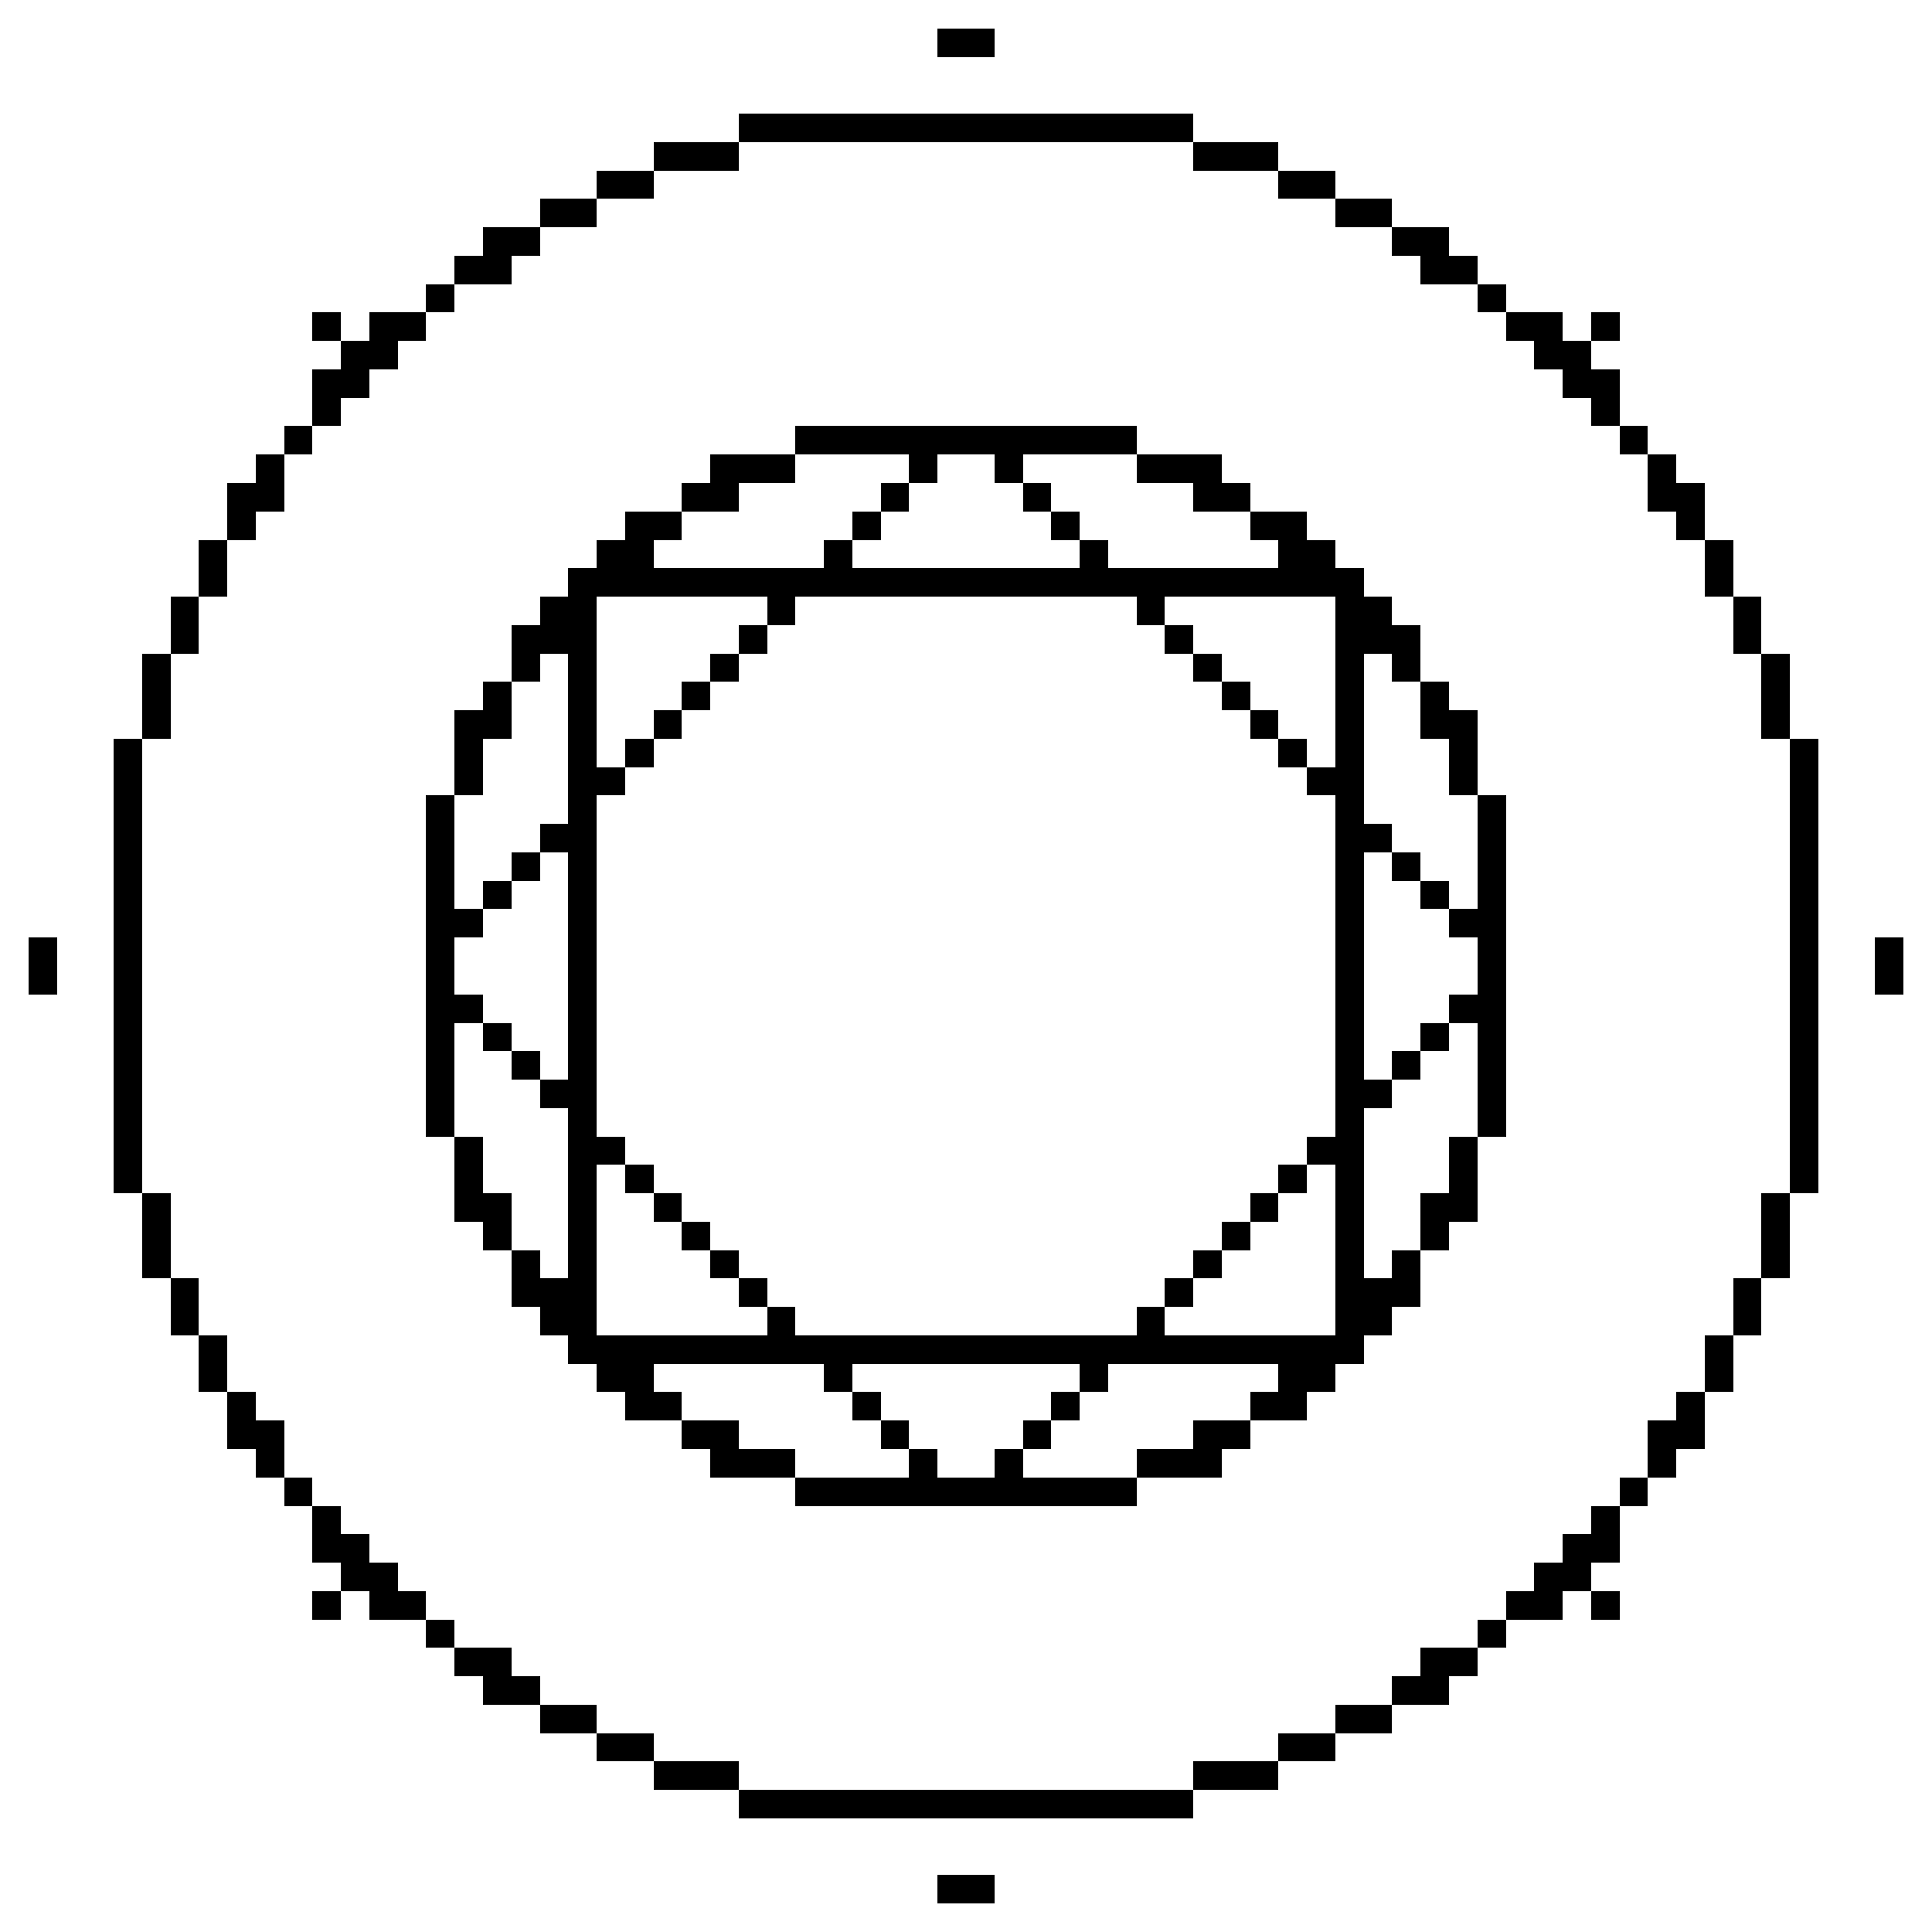
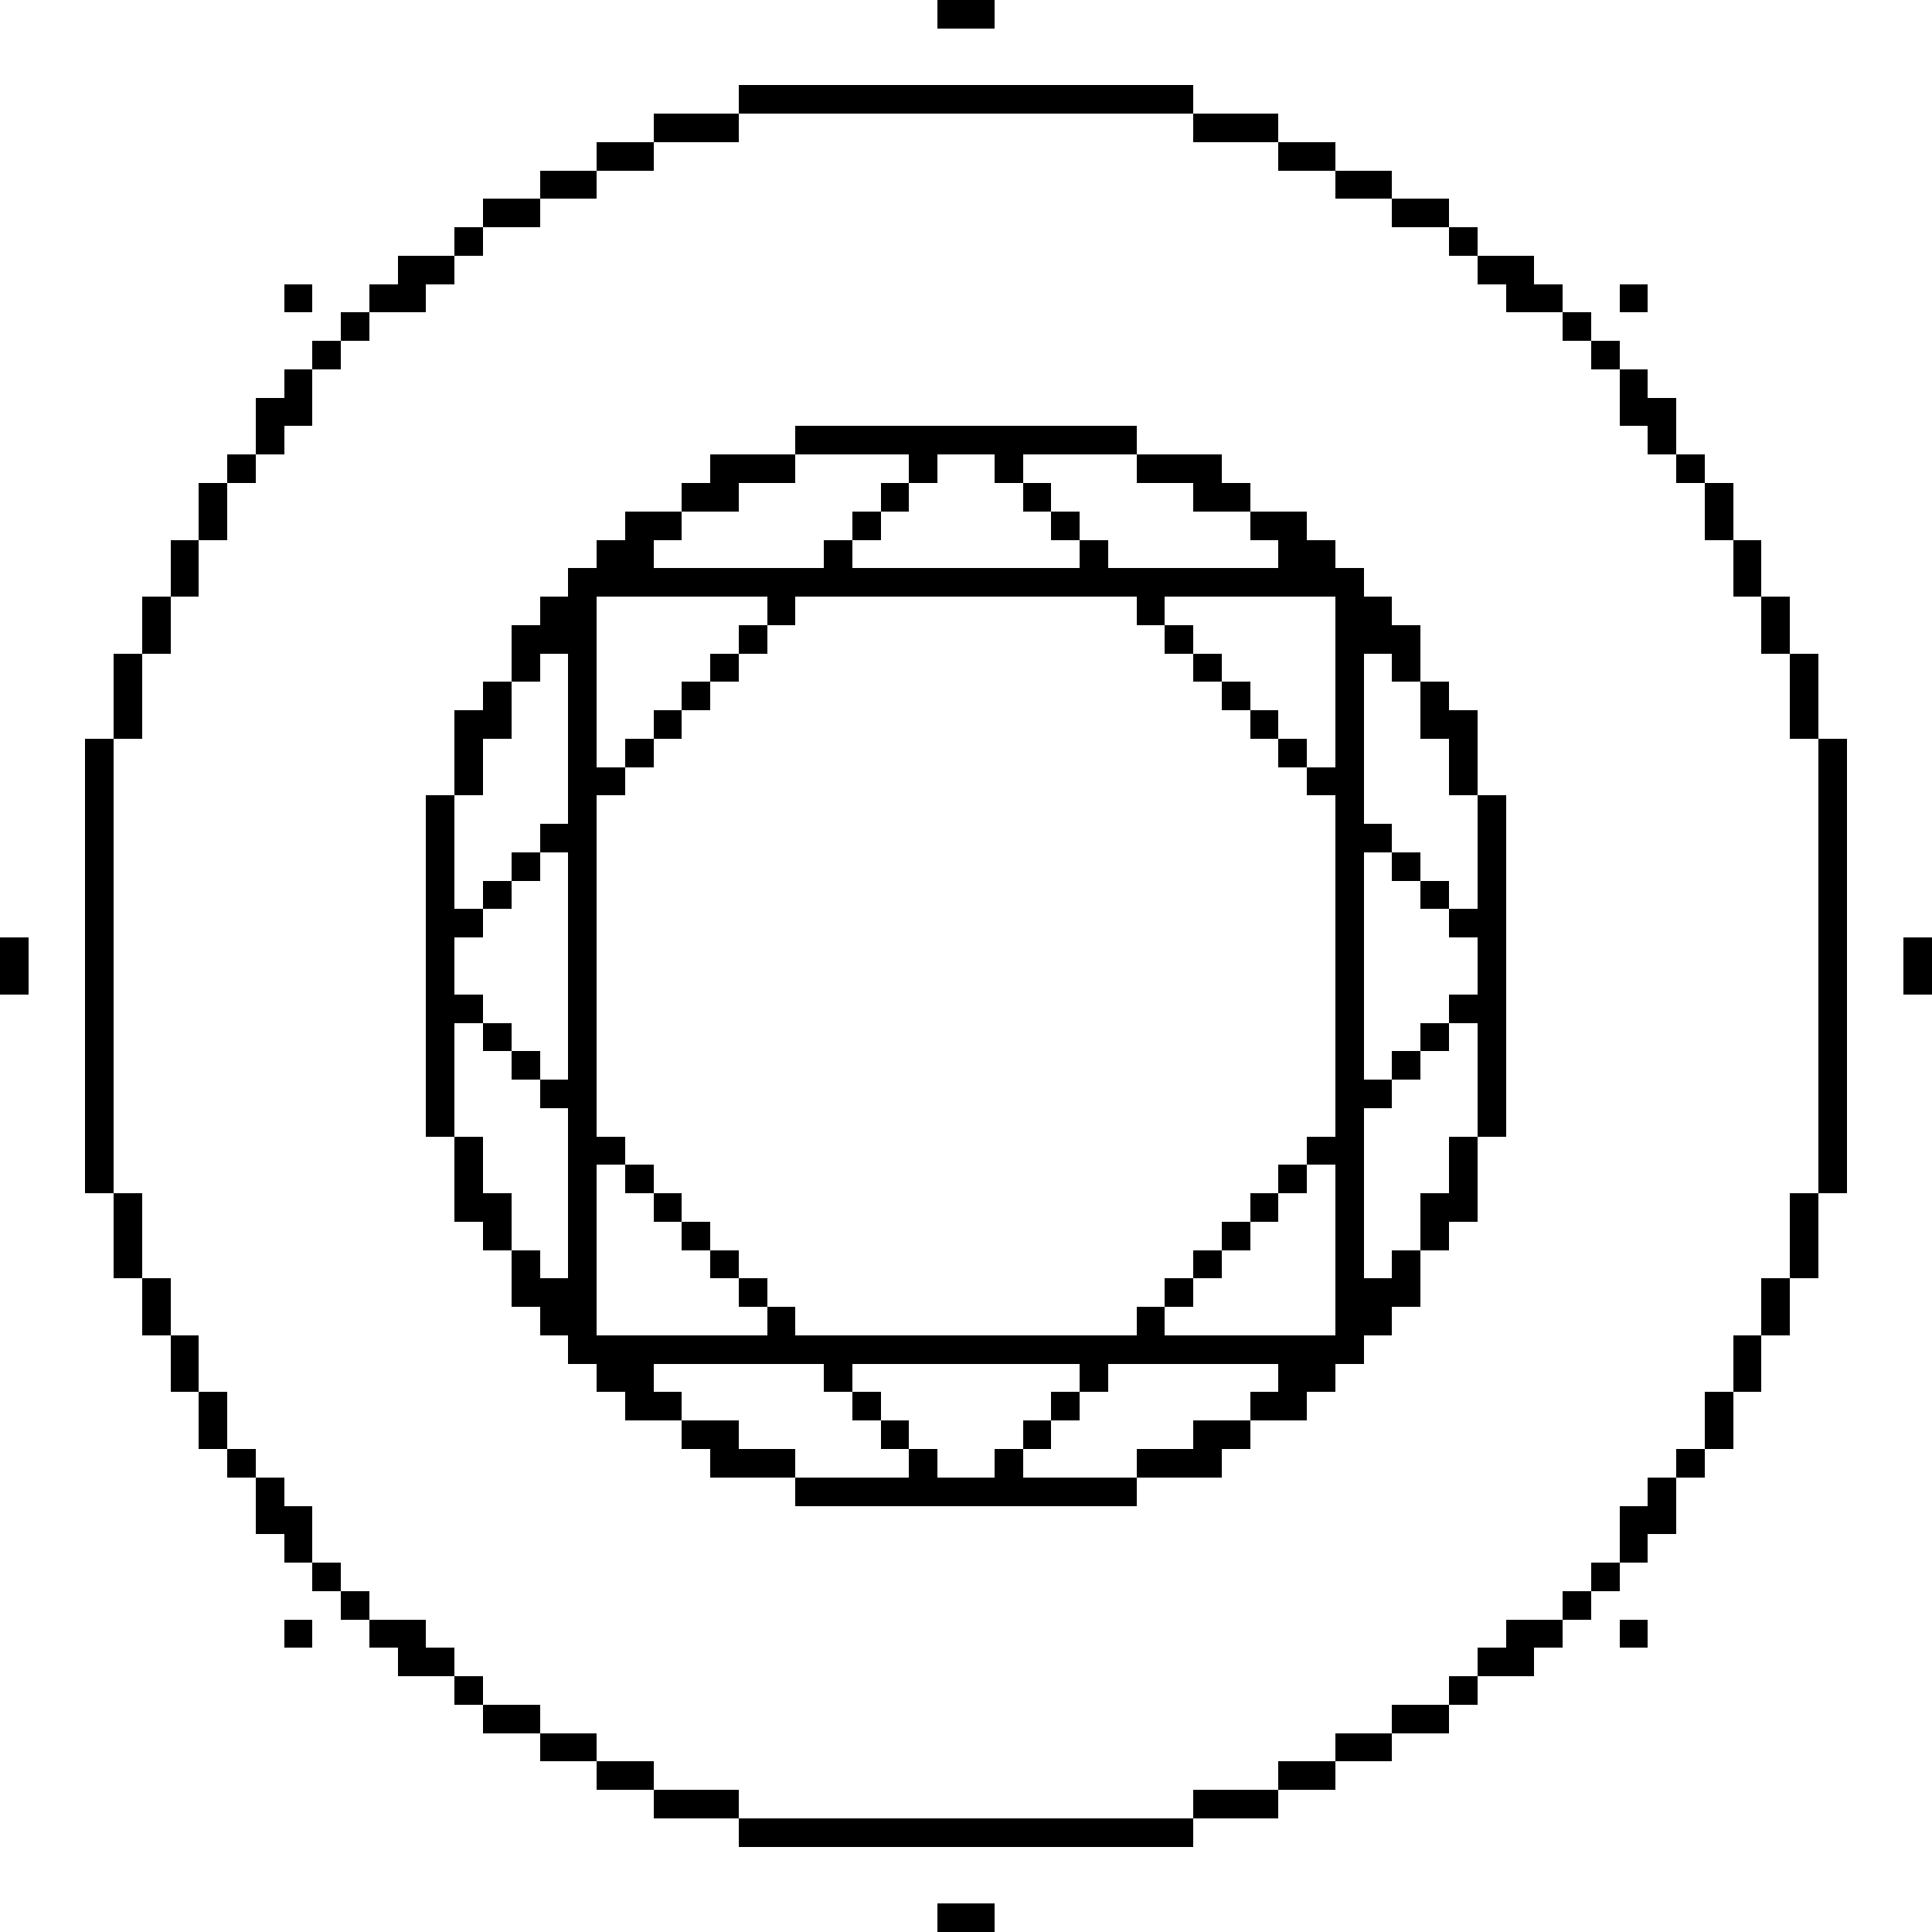
<svg xmlns="http://www.w3.org/2000/svg" viewBox="0 0 68 68" fill="#000" shape-rendering="crispEdges">
-   <path d="M33 1h1v1h-1zM34 1h1v1h-1zM26 4h1v1h-1zM27 4h1v1h-1zM28 4h1v1h-1zM29 4h1v1h-1zM30 4h1v1h-1zM31 4h1v1h-1zM32 4h1v1h-1zM33 4h1v1h-1zM34 4h1v1h-1zM35 4h1v1h-1zM36 4h1v1h-1zM37 4h1v1h-1zM38 4h1v1h-1zM39 4h1v1h-1zM40 4h1v1h-1zM41 4h1v1h-1zM23 5h1v1h-1zM24 5h1v1h-1zM25 5h1v1h-1zM42 5h1v1h-1zM43 5h1v1h-1zM44 5h1v1h-1zM21 6h1v1h-1zM22 6h1v1h-1zM45 6h1v1h-1zM46 6h1v1h-1zM19 7h1v1h-1zM20 7h1v1h-1zM47 7h1v1h-1zM48 7h1v1h-1zM17 8h1v1h-1zM18 8h1v1h-1zM49 8h1v1h-1zM50 8h1v1h-1zM16 9h1v1h-1zM17 9h1v1h-1zM50 9h1v1h-1zM51 9h1v1h-1zM15 10h1v1h-1zM52 10h1v1h-1zM11 11h1v1h-1zM13 11h1v1h-1zM14 11h1v1h-1zM53 11h1v1h-1zM54 11h1v1h-1zM56 11h1v1h-1zM12 12h1v1h-1zM13 12h1v1h-1zM54 12h1v1h-1zM55 12h1v1h-1zM11 13h1v1h-1zM12 13h1v1h-1zM55 13h1v1h-1zM56 13h1v1h-1zM11 14h1v1h-1zM56 14h1v1h-1zM10 15h1v1h-1zM28 15h1v1h-1zM29 15h1v1h-1zM30 15h1v1h-1zM31 15h1v1h-1zM32 15h1v1h-1zM33 15h1v1h-1zM34 15h1v1h-1zM35 15h1v1h-1zM36 15h1v1h-1zM37 15h1v1h-1zM38 15h1v1h-1zM39 15h1v1h-1zM57 15h1v1h-1zM9 16h1v1h-1zM25 16h1v1h-1zM26 16h1v1h-1zM27 16h1v1h-1zM32 16h1v1h-1zM35 16h1v1h-1zM40 16h1v1h-1zM41 16h1v1h-1zM42 16h1v1h-1zM58 16h1v1h-1zM8 17h1v1h-1zM9 17h1v1h-1zM24 17h1v1h-1zM25 17h1v1h-1zM31 17h1v1h-1zM36 17h1v1h-1zM42 17h1v1h-1zM43 17h1v1h-1zM58 17h1v1h-1zM59 17h1v1h-1zM8 18h1v1h-1zM22 18h1v1h-1zM23 18h1v1h-1zM30 18h1v1h-1zM37 18h1v1h-1zM44 18h1v1h-1zM45 18h1v1h-1zM59 18h1v1h-1zM7 19h1v1h-1zM21 19h1v1h-1zM22 19h1v1h-1zM29 19h1v1h-1zM38 19h1v1h-1zM45 19h1v1h-1zM46 19h1v1h-1zM60 19h1v1h-1zM7 20h1v1h-1zM20 20h1v1h-1zM21 20h1v1h-1zM22 20h1v1h-1zM23 20h1v1h-1zM24 20h1v1h-1zM25 20h1v1h-1zM26 20h1v1h-1zM27 20h1v1h-1zM28 20h1v1h-1zM29 20h1v1h-1zM30 20h1v1h-1zM31 20h1v1h-1zM32 20h1v1h-1zM33 20h1v1h-1zM34 20h1v1h-1zM35 20h1v1h-1zM36 20h1v1h-1zM37 20h1v1h-1zM38 20h1v1h-1zM39 20h1v1h-1zM40 20h1v1h-1zM41 20h1v1h-1zM42 20h1v1h-1zM43 20h1v1h-1zM44 20h1v1h-1zM45 20h1v1h-1zM46 20h1v1h-1zM47 20h1v1h-1zM60 20h1v1h-1zM6 21h1v1h-1zM19 21h1v1h-1zM20 21h1v1h-1zM27 21h1v1h-1zM40 21h1v1h-1zM47 21h1v1h-1zM48 21h1v1h-1zM61 21h1v1h-1zM6 22h1v1h-1zM18 22h1v1h-1zM19 22h1v1h-1zM20 22h1v1h-1zM26 22h1v1h-1zM41 22h1v1h-1zM47 22h1v1h-1zM48 22h1v1h-1zM49 22h1v1h-1zM61 22h1v1h-1zM5 23h1v1h-1zM18 23h1v1h-1zM20 23h1v1h-1zM25 23h1v1h-1zM42 23h1v1h-1zM47 23h1v1h-1zM49 23h1v1h-1zM62 23h1v1h-1zM5 24h1v1h-1zM17 24h1v1h-1zM20 24h1v1h-1zM24 24h1v1h-1zM43 24h1v1h-1zM47 24h1v1h-1zM50 24h1v1h-1zM62 24h1v1h-1zM5 25h1v1h-1zM16 25h1v1h-1zM17 25h1v1h-1zM20 25h1v1h-1zM23 25h1v1h-1zM44 25h1v1h-1zM47 25h1v1h-1zM50 25h1v1h-1zM51 25h1v1h-1zM62 25h1v1h-1zM4 26h1v1h-1zM16 26h1v1h-1zM20 26h1v1h-1zM22 26h1v1h-1zM45 26h1v1h-1zM47 26h1v1h-1zM51 26h1v1h-1zM63 26h1v1h-1zM4 27h1v1h-1zM16 27h1v1h-1zM20 27h1v1h-1zM21 27h1v1h-1zM46 27h1v1h-1zM47 27h1v1h-1zM51 27h1v1h-1zM63 27h1v1h-1zM4 28h1v1h-1zM15 28h1v1h-1zM20 28h1v1h-1zM47 28h1v1h-1zM52 28h1v1h-1zM63 28h1v1h-1zM4 29h1v1h-1zM15 29h1v1h-1zM19 29h1v1h-1zM20 29h1v1h-1zM47 29h1v1h-1zM48 29h1v1h-1zM52 29h1v1h-1zM63 29h1v1h-1zM4 30h1v1h-1zM15 30h1v1h-1zM18 30h1v1h-1zM20 30h1v1h-1zM47 30h1v1h-1zM49 30h1v1h-1zM52 30h1v1h-1zM63 30h1v1h-1zM4 31h1v1h-1zM15 31h1v1h-1zM17 31h1v1h-1zM20 31h1v1h-1zM47 31h1v1h-1zM50 31h1v1h-1zM52 31h1v1h-1zM63 31h1v1h-1zM4 32h1v1h-1zM15 32h1v1h-1zM16 32h1v1h-1zM20 32h1v1h-1zM47 32h1v1h-1zM51 32h1v1h-1zM52 32h1v1h-1zM63 32h1v1h-1zM1 33h1v1h-1zM4 33h1v1h-1zM15 33h1v1h-1zM20 33h1v1h-1zM47 33h1v1h-1zM52 33h1v1h-1zM63 33h1v1h-1zM66 33h1v1h-1zM1 34h1v1h-1zM4 34h1v1h-1zM15 34h1v1h-1zM20 34h1v1h-1zM47 34h1v1h-1zM52 34h1v1h-1zM63 34h1v1h-1zM66 34h1v1h-1zM4 35h1v1h-1zM15 35h1v1h-1zM16 35h1v1h-1zM20 35h1v1h-1zM47 35h1v1h-1zM51 35h1v1h-1zM52 35h1v1h-1zM63 35h1v1h-1zM4 36h1v1h-1zM15 36h1v1h-1zM17 36h1v1h-1zM20 36h1v1h-1zM47 36h1v1h-1zM50 36h1v1h-1zM52 36h1v1h-1zM63 36h1v1h-1zM4 37h1v1h-1zM15 37h1v1h-1zM18 37h1v1h-1zM20 37h1v1h-1zM47 37h1v1h-1zM49 37h1v1h-1zM52 37h1v1h-1zM63 37h1v1h-1zM4 38h1v1h-1zM15 38h1v1h-1zM19 38h1v1h-1zM20 38h1v1h-1zM47 38h1v1h-1zM48 38h1v1h-1zM52 38h1v1h-1zM63 38h1v1h-1zM4 39h1v1h-1zM15 39h1v1h-1zM20 39h1v1h-1zM47 39h1v1h-1zM52 39h1v1h-1zM63 39h1v1h-1zM4 40h1v1h-1zM16 40h1v1h-1zM20 40h1v1h-1zM21 40h1v1h-1zM46 40h1v1h-1zM47 40h1v1h-1zM51 40h1v1h-1zM63 40h1v1h-1zM4 41h1v1h-1zM16 41h1v1h-1zM20 41h1v1h-1zM22 41h1v1h-1zM45 41h1v1h-1zM47 41h1v1h-1zM51 41h1v1h-1zM63 41h1v1h-1zM5 42h1v1h-1zM16 42h1v1h-1zM17 42h1v1h-1zM20 42h1v1h-1zM23 42h1v1h-1zM44 42h1v1h-1zM47 42h1v1h-1zM50 42h1v1h-1zM51 42h1v1h-1zM62 42h1v1h-1zM5 43h1v1h-1zM17 43h1v1h-1zM20 43h1v1h-1zM24 43h1v1h-1zM43 43h1v1h-1zM47 43h1v1h-1zM50 43h1v1h-1zM62 43h1v1h-1zM5 44h1v1h-1zM18 44h1v1h-1zM20 44h1v1h-1zM25 44h1v1h-1zM42 44h1v1h-1zM47 44h1v1h-1zM49 44h1v1h-1zM62 44h1v1h-1zM6 45h1v1h-1zM18 45h1v1h-1zM19 45h1v1h-1zM20 45h1v1h-1zM26 45h1v1h-1zM41 45h1v1h-1zM47 45h1v1h-1zM48 45h1v1h-1zM49 45h1v1h-1zM61 45h1v1h-1zM6 46h1v1h-1zM19 46h1v1h-1zM20 46h1v1h-1zM27 46h1v1h-1zM40 46h1v1h-1zM47 46h1v1h-1zM48 46h1v1h-1zM61 46h1v1h-1zM7 47h1v1h-1zM20 47h1v1h-1zM21 47h1v1h-1zM22 47h1v1h-1zM23 47h1v1h-1zM24 47h1v1h-1zM25 47h1v1h-1zM26 47h1v1h-1zM27 47h1v1h-1zM28 47h1v1h-1zM29 47h1v1h-1zM30 47h1v1h-1zM31 47h1v1h-1zM32 47h1v1h-1zM33 47h1v1h-1zM34 47h1v1h-1zM35 47h1v1h-1zM36 47h1v1h-1zM37 47h1v1h-1zM38 47h1v1h-1zM39 47h1v1h-1zM40 47h1v1h-1zM41 47h1v1h-1zM42 47h1v1h-1zM43 47h1v1h-1zM44 47h1v1h-1zM45 47h1v1h-1zM46 47h1v1h-1zM47 47h1v1h-1zM60 47h1v1h-1zM7 48h1v1h-1zM21 48h1v1h-1zM22 48h1v1h-1zM29 48h1v1h-1zM38 48h1v1h-1zM45 48h1v1h-1zM46 48h1v1h-1zM60 48h1v1h-1zM8 49h1v1h-1zM22 49h1v1h-1zM23 49h1v1h-1zM30 49h1v1h-1zM37 49h1v1h-1zM44 49h1v1h-1zM45 49h1v1h-1zM59 49h1v1h-1zM8 50h1v1h-1zM9 50h1v1h-1zM24 50h1v1h-1zM25 50h1v1h-1zM31 50h1v1h-1zM36 50h1v1h-1zM42 50h1v1h-1zM43 50h1v1h-1zM58 50h1v1h-1zM59 50h1v1h-1zM9 51h1v1h-1zM25 51h1v1h-1zM26 51h1v1h-1zM27 51h1v1h-1zM32 51h1v1h-1zM35 51h1v1h-1zM40 51h1v1h-1zM41 51h1v1h-1zM42 51h1v1h-1zM58 51h1v1h-1zM10 52h1v1h-1zM28 52h1v1h-1zM29 52h1v1h-1zM30 52h1v1h-1zM31 52h1v1h-1zM32 52h1v1h-1zM33 52h1v1h-1zM34 52h1v1h-1zM35 52h1v1h-1zM36 52h1v1h-1zM37 52h1v1h-1zM38 52h1v1h-1zM39 52h1v1h-1zM57 52h1v1h-1zM11 53h1v1h-1zM56 53h1v1h-1zM11 54h1v1h-1zM12 54h1v1h-1zM55 54h1v1h-1zM56 54h1v1h-1zM12 55h1v1h-1zM13 55h1v1h-1zM54 55h1v1h-1zM55 55h1v1h-1zM11 56h1v1h-1zM13 56h1v1h-1zM14 56h1v1h-1zM53 56h1v1h-1zM54 56h1v1h-1zM56 56h1v1h-1zM15 57h1v1h-1zM52 57h1v1h-1zM16 58h1v1h-1zM17 58h1v1h-1zM50 58h1v1h-1zM51 58h1v1h-1zM17 59h1v1h-1zM18 59h1v1h-1zM49 59h1v1h-1zM50 59h1v1h-1zM19 60h1v1h-1zM20 60h1v1h-1zM47 60h1v1h-1zM48 60h1v1h-1zM21 61h1v1h-1zM22 61h1v1h-1zM45 61h1v1h-1zM46 61h1v1h-1zM23 62h1v1h-1zM24 62h1v1h-1zM25 62h1v1h-1zM42 62h1v1h-1zM43 62h1v1h-1zM44 62h1v1h-1zM26 63h1v1h-1zM27 63h1v1h-1zM28 63h1v1h-1zM29 63h1v1h-1zM30 63h1v1h-1zM31 63h1v1h-1zM32 63h1v1h-1zM33 63h1v1h-1zM34 63h1v1h-1zM35 63h1v1h-1zM36 63h1v1h-1zM37 63h1v1h-1zM38 63h1v1h-1zM39 63h1v1h-1zM40 63h1v1h-1zM41 63h1v1h-1zM33 66h1v1h-1zM34 66h1v1h-1z" />
+   <path d="M33 0h1v1h-1zM34 0h1v1h-1zM26 3h1v1h-1zM27 3h1v1h-1zM28 3h1v1h-1zM29 3h1v1h-1zM30 3h1v1h-1zM31 3h1v1h-1zM32 3h1v1h-1zM33 3h1v1h-1zM34 3h1v1h-1zM35 3h1v1h-1zM36 3h1v1h-1zM37 3h1v1h-1zM38 3h1v1h-1zM39 3h1v1h-1zM40 3h1v1h-1zM41 3h1v1h-1zM23 4h1v1h-1zM24 4h1v1h-1zM25 4h1v1h-1zM42 4h1v1h-1zM43 4h1v1h-1zM44 4h1v1h-1zM21 5h1v1h-1zM22 5h1v1h-1zM45 5h1v1h-1zM46 5h1v1h-1zM19 6h1v1h-1zM20 6h1v1h-1zM47 6h1v1h-1zM48 6h1v1h-1zM17 7h1v1h-1zM18 7h1v1h-1zM49 7h1v1h-1zM50 7h1v1h-1zM16 8h1v1h-1zM51 8h1v1h-1zM14 9h1v1h-1zM15 9h1v1h-1zM52 9h1v1h-1zM53 9h1v1h-1zM10 10h1v1h-1zM13 10h1v1h-1zM14 10h1v1h-1zM53 10h1v1h-1zM54 10h1v1h-1zM57 10h1v1h-1zM12 11h1v1h-1zM55 11h1v1h-1zM11 12h1v1h-1zM56 12h1v1h-1zM10 13h1v1h-1zM57 13h1v1h-1zM9 14h1v1h-1zM10 14h1v1h-1zM57 14h1v1h-1zM58 14h1v1h-1zM9 15h1v1h-1zM28 15h1v1h-1zM29 15h1v1h-1zM30 15h1v1h-1zM31 15h1v1h-1zM32 15h1v1h-1zM33 15h1v1h-1zM34 15h1v1h-1zM35 15h1v1h-1zM36 15h1v1h-1zM37 15h1v1h-1zM38 15h1v1h-1zM39 15h1v1h-1zM58 15h1v1h-1zM8 16h1v1h-1zM25 16h1v1h-1zM26 16h1v1h-1zM27 16h1v1h-1zM32 16h1v1h-1zM35 16h1v1h-1zM40 16h1v1h-1zM41 16h1v1h-1zM42 16h1v1h-1zM59 16h1v1h-1zM7 17h1v1h-1zM24 17h1v1h-1zM25 17h1v1h-1zM31 17h1v1h-1zM36 17h1v1h-1zM42 17h1v1h-1zM43 17h1v1h-1zM60 17h1v1h-1zM7 18h1v1h-1zM22 18h1v1h-1zM23 18h1v1h-1zM30 18h1v1h-1zM37 18h1v1h-1zM44 18h1v1h-1zM45 18h1v1h-1zM60 18h1v1h-1zM6 19h1v1h-1zM21 19h1v1h-1zM22 19h1v1h-1zM29 19h1v1h-1zM38 19h1v1h-1zM45 19h1v1h-1zM46 19h1v1h-1zM61 19h1v1h-1zM6 20h1v1h-1zM20 20h1v1h-1zM21 20h1v1h-1zM22 20h1v1h-1zM23 20h1v1h-1zM24 20h1v1h-1zM25 20h1v1h-1zM26 20h1v1h-1zM27 20h1v1h-1zM28 20h1v1h-1zM29 20h1v1h-1zM30 20h1v1h-1zM31 20h1v1h-1zM32 20h1v1h-1zM33 20h1v1h-1zM34 20h1v1h-1zM35 20h1v1h-1zM36 20h1v1h-1zM37 20h1v1h-1zM38 20h1v1h-1zM39 20h1v1h-1zM40 20h1v1h-1zM41 20h1v1h-1zM42 20h1v1h-1zM43 20h1v1h-1zM44 20h1v1h-1zM45 20h1v1h-1zM46 20h1v1h-1zM47 20h1v1h-1zM61 20h1v1h-1zM5 21h1v1h-1zM19 21h1v1h-1zM20 21h1v1h-1zM27 21h1v1h-1zM40 21h1v1h-1zM47 21h1v1h-1zM48 21h1v1h-1zM62 21h1v1h-1zM5 22h1v1h-1zM18 22h1v1h-1zM19 22h1v1h-1zM20 22h1v1h-1zM26 22h1v1h-1zM41 22h1v1h-1zM47 22h1v1h-1zM48 22h1v1h-1zM49 22h1v1h-1zM62 22h1v1h-1zM4 23h1v1h-1zM18 23h1v1h-1zM20 23h1v1h-1zM25 23h1v1h-1zM42 23h1v1h-1zM47 23h1v1h-1zM49 23h1v1h-1zM63 23h1v1h-1zM4 24h1v1h-1zM17 24h1v1h-1zM20 24h1v1h-1zM24 24h1v1h-1zM43 24h1v1h-1zM47 24h1v1h-1zM50 24h1v1h-1zM63 24h1v1h-1zM4 25h1v1h-1zM16 25h1v1h-1zM17 25h1v1h-1zM20 25h1v1h-1zM23 25h1v1h-1zM44 25h1v1h-1zM47 25h1v1h-1zM50 25h1v1h-1zM51 25h1v1h-1zM63 25h1v1h-1zM3 26h1v1h-1zM16 26h1v1h-1zM20 26h1v1h-1zM22 26h1v1h-1zM45 26h1v1h-1zM47 26h1v1h-1zM51 26h1v1h-1zM64 26h1v1h-1zM3 27h1v1h-1zM16 27h1v1h-1zM20 27h1v1h-1zM21 27h1v1h-1zM46 27h1v1h-1zM47 27h1v1h-1zM51 27h1v1h-1zM64 27h1v1h-1zM3 28h1v1h-1zM15 28h1v1h-1zM20 28h1v1h-1zM47 28h1v1h-1zM52 28h1v1h-1zM64 28h1v1h-1zM3 29h1v1h-1zM15 29h1v1h-1zM19 29h1v1h-1zM20 29h1v1h-1zM47 29h1v1h-1zM48 29h1v1h-1zM52 29h1v1h-1zM64 29h1v1h-1zM3 30h1v1h-1zM15 30h1v1h-1zM18 30h1v1h-1zM20 30h1v1h-1zM47 30h1v1h-1zM49 30h1v1h-1zM52 30h1v1h-1zM64 30h1v1h-1zM3 31h1v1h-1zM15 31h1v1h-1zM17 31h1v1h-1zM20 31h1v1h-1zM47 31h1v1h-1zM50 31h1v1h-1zM52 31h1v1h-1zM64 31h1v1h-1zM3 32h1v1h-1zM15 32h1v1h-1zM16 32h1v1h-1zM20 32h1v1h-1zM47 32h1v1h-1zM51 32h1v1h-1zM52 32h1v1h-1zM64 32h1v1h-1zM0 33h1v1h-1zM3 33h1v1h-1zM15 33h1v1h-1zM20 33h1v1h-1zM47 33h1v1h-1zM52 33h1v1h-1zM64 33h1v1h-1zM67 33h1v1h-1zM0 34h1v1h-1zM3 34h1v1h-1zM15 34h1v1h-1zM20 34h1v1h-1zM47 34h1v1h-1zM52 34h1v1h-1zM64 34h1v1h-1zM67 34h1v1h-1zM3 35h1v1h-1zM15 35h1v1h-1zM16 35h1v1h-1zM20 35h1v1h-1zM47 35h1v1h-1zM51 35h1v1h-1zM52 35h1v1h-1zM64 35h1v1h-1zM3 36h1v1h-1zM15 36h1v1h-1zM17 36h1v1h-1zM20 36h1v1h-1zM47 36h1v1h-1zM50 36h1v1h-1zM52 36h1v1h-1zM64 36h1v1h-1zM3 37h1v1h-1zM15 37h1v1h-1zM18 37h1v1h-1zM20 37h1v1h-1zM47 37h1v1h-1zM49 37h1v1h-1zM52 37h1v1h-1zM64 37h1v1h-1zM3 38h1v1h-1zM15 38h1v1h-1zM19 38h1v1h-1zM20 38h1v1h-1zM47 38h1v1h-1zM48 38h1v1h-1zM52 38h1v1h-1zM64 38h1v1h-1zM3 39h1v1h-1zM15 39h1v1h-1zM20 39h1v1h-1zM47 39h1v1h-1zM52 39h1v1h-1zM64 39h1v1h-1zM3 40h1v1h-1zM16 40h1v1h-1zM20 40h1v1h-1zM21 40h1v1h-1zM46 40h1v1h-1zM47 40h1v1h-1zM51 40h1v1h-1zM64 40h1v1h-1zM3 41h1v1h-1zM16 41h1v1h-1zM20 41h1v1h-1zM22 41h1v1h-1zM45 41h1v1h-1zM47 41h1v1h-1zM51 41h1v1h-1zM64 41h1v1h-1zM4 42h1v1h-1zM16 42h1v1h-1zM17 42h1v1h-1zM20 42h1v1h-1zM23 42h1v1h-1zM44 42h1v1h-1zM47 42h1v1h-1zM50 42h1v1h-1zM51 42h1v1h-1zM63 42h1v1h-1zM4 43h1v1h-1zM17 43h1v1h-1zM20 43h1v1h-1zM24 43h1v1h-1zM43 43h1v1h-1zM47 43h1v1h-1zM50 43h1v1h-1zM63 43h1v1h-1zM4 44h1v1h-1zM18 44h1v1h-1zM20 44h1v1h-1zM25 44h1v1h-1zM42 44h1v1h-1zM47 44h1v1h-1zM49 44h1v1h-1zM63 44h1v1h-1zM5 45h1v1h-1zM18 45h1v1h-1zM19 45h1v1h-1zM20 45h1v1h-1zM26 45h1v1h-1zM41 45h1v1h-1zM47 45h1v1h-1zM48 45h1v1h-1zM49 45h1v1h-1zM62 45h1v1h-1zM5 46h1v1h-1zM19 46h1v1h-1zM20 46h1v1h-1zM27 46h1v1h-1zM40 46h1v1h-1zM47 46h1v1h-1zM48 46h1v1h-1zM62 46h1v1h-1zM6 47h1v1h-1zM20 47h1v1h-1zM21 47h1v1h-1zM22 47h1v1h-1zM23 47h1v1h-1zM24 47h1v1h-1zM25 47h1v1h-1zM26 47h1v1h-1zM27 47h1v1h-1zM28 47h1v1h-1zM29 47h1v1h-1zM30 47h1v1h-1zM31 47h1v1h-1zM32 47h1v1h-1zM33 47h1v1h-1zM34 47h1v1h-1zM35 47h1v1h-1zM36 47h1v1h-1zM37 47h1v1h-1zM38 47h1v1h-1zM39 47h1v1h-1zM40 47h1v1h-1zM41 47h1v1h-1zM42 47h1v1h-1zM43 47h1v1h-1zM44 47h1v1h-1zM45 47h1v1h-1zM46 47h1v1h-1zM47 47h1v1h-1zM61 47h1v1h-1zM6 48h1v1h-1zM21 48h1v1h-1zM22 48h1v1h-1zM29 48h1v1h-1zM38 48h1v1h-1zM45 48h1v1h-1zM46 48h1v1h-1zM61 48h1v1h-1zM7 49h1v1h-1zM22 49h1v1h-1zM23 49h1v1h-1zM30 49h1v1h-1zM37 49h1v1h-1zM44 49h1v1h-1zM45 49h1v1h-1zM60 49h1v1h-1zM7 50h1v1h-1zM24 50h1v1h-1zM25 50h1v1h-1zM31 50h1v1h-1zM36 50h1v1h-1zM42 50h1v1h-1zM43 50h1v1h-1zM60 50h1v1h-1zM8 51h1v1h-1zM25 51h1v1h-1zM26 51h1v1h-1zM27 51h1v1h-1zM32 51h1v1h-1zM35 51h1v1h-1zM40 51h1v1h-1zM41 51h1v1h-1zM42 51h1v1h-1zM59 51h1v1h-1zM9 52h1v1h-1zM28 52h1v1h-1zM29 52h1v1h-1zM30 52h1v1h-1zM31 52h1v1h-1zM32 52h1v1h-1zM33 52h1v1h-1zM34 52h1v1h-1zM35 52h1v1h-1zM36 52h1v1h-1zM37 52h1v1h-1zM38 52h1v1h-1zM39 52h1v1h-1zM58 52h1v1h-1zM9 53h1v1h-1zM10 53h1v1h-1zM57 53h1v1h-1zM58 53h1v1h-1zM10 54h1v1h-1zM57 54h1v1h-1zM11 55h1v1h-1zM56 55h1v1h-1zM12 56h1v1h-1zM55 56h1v1h-1zM10 57h1v1h-1zM13 57h1v1h-1zM14 57h1v1h-1zM53 57h1v1h-1zM54 57h1v1h-1zM57 57h1v1h-1zM14 58h1v1h-1zM15 58h1v1h-1zM52 58h1v1h-1zM53 58h1v1h-1zM16 59h1v1h-1zM51 59h1v1h-1zM17 60h1v1h-1zM18 60h1v1h-1zM49 60h1v1h-1zM50 60h1v1h-1zM19 61h1v1h-1zM20 61h1v1h-1zM47 61h1v1h-1zM48 61h1v1h-1zM21 62h1v1h-1zM22 62h1v1h-1zM45 62h1v1h-1zM46 62h1v1h-1zM23 63h1v1h-1zM24 63h1v1h-1zM25 63h1v1h-1zM42 63h1v1h-1zM43 63h1v1h-1zM44 63h1v1h-1zM26 64h1v1h-1zM27 64h1v1h-1zM28 64h1v1h-1zM29 64h1v1h-1zM30 64h1v1h-1zM31 64h1v1h-1zM32 64h1v1h-1zM33 64h1v1h-1zM34 64h1v1h-1zM35 64h1v1h-1zM36 64h1v1h-1zM37 64h1v1h-1zM38 64h1v1h-1zM39 64h1v1h-1zM40 64h1v1h-1zM41 64h1v1h-1zM33 67h1v1h-1zM34 67h1v1h-1z" />
</svg>
